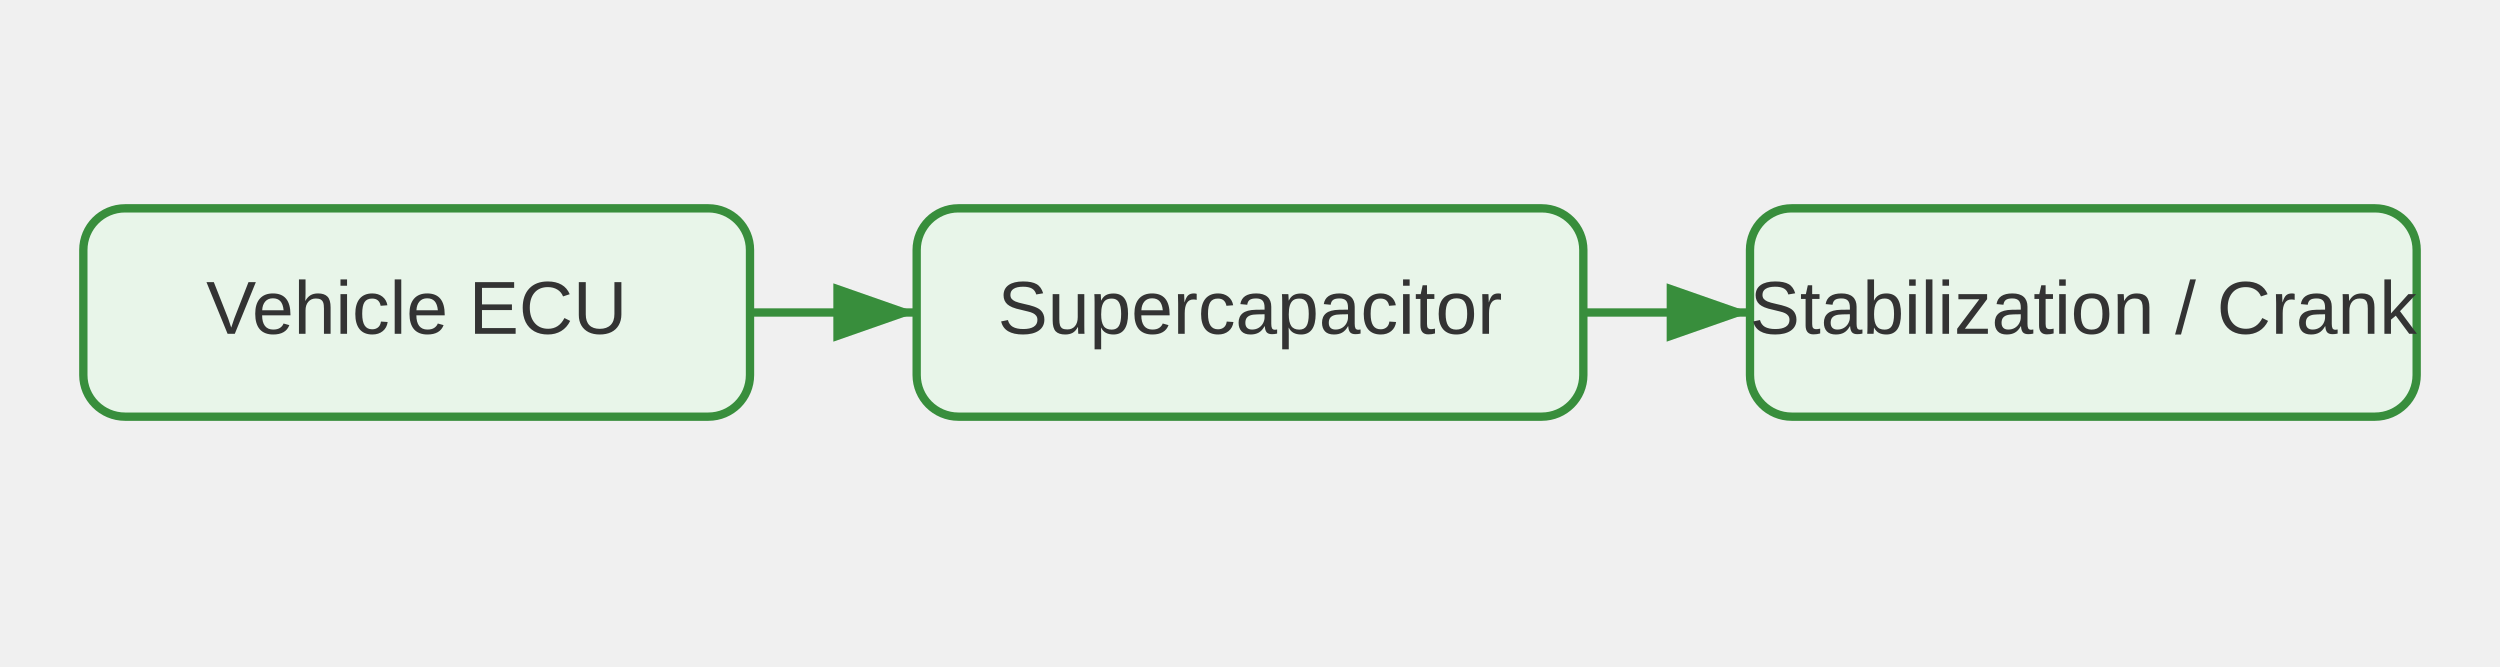
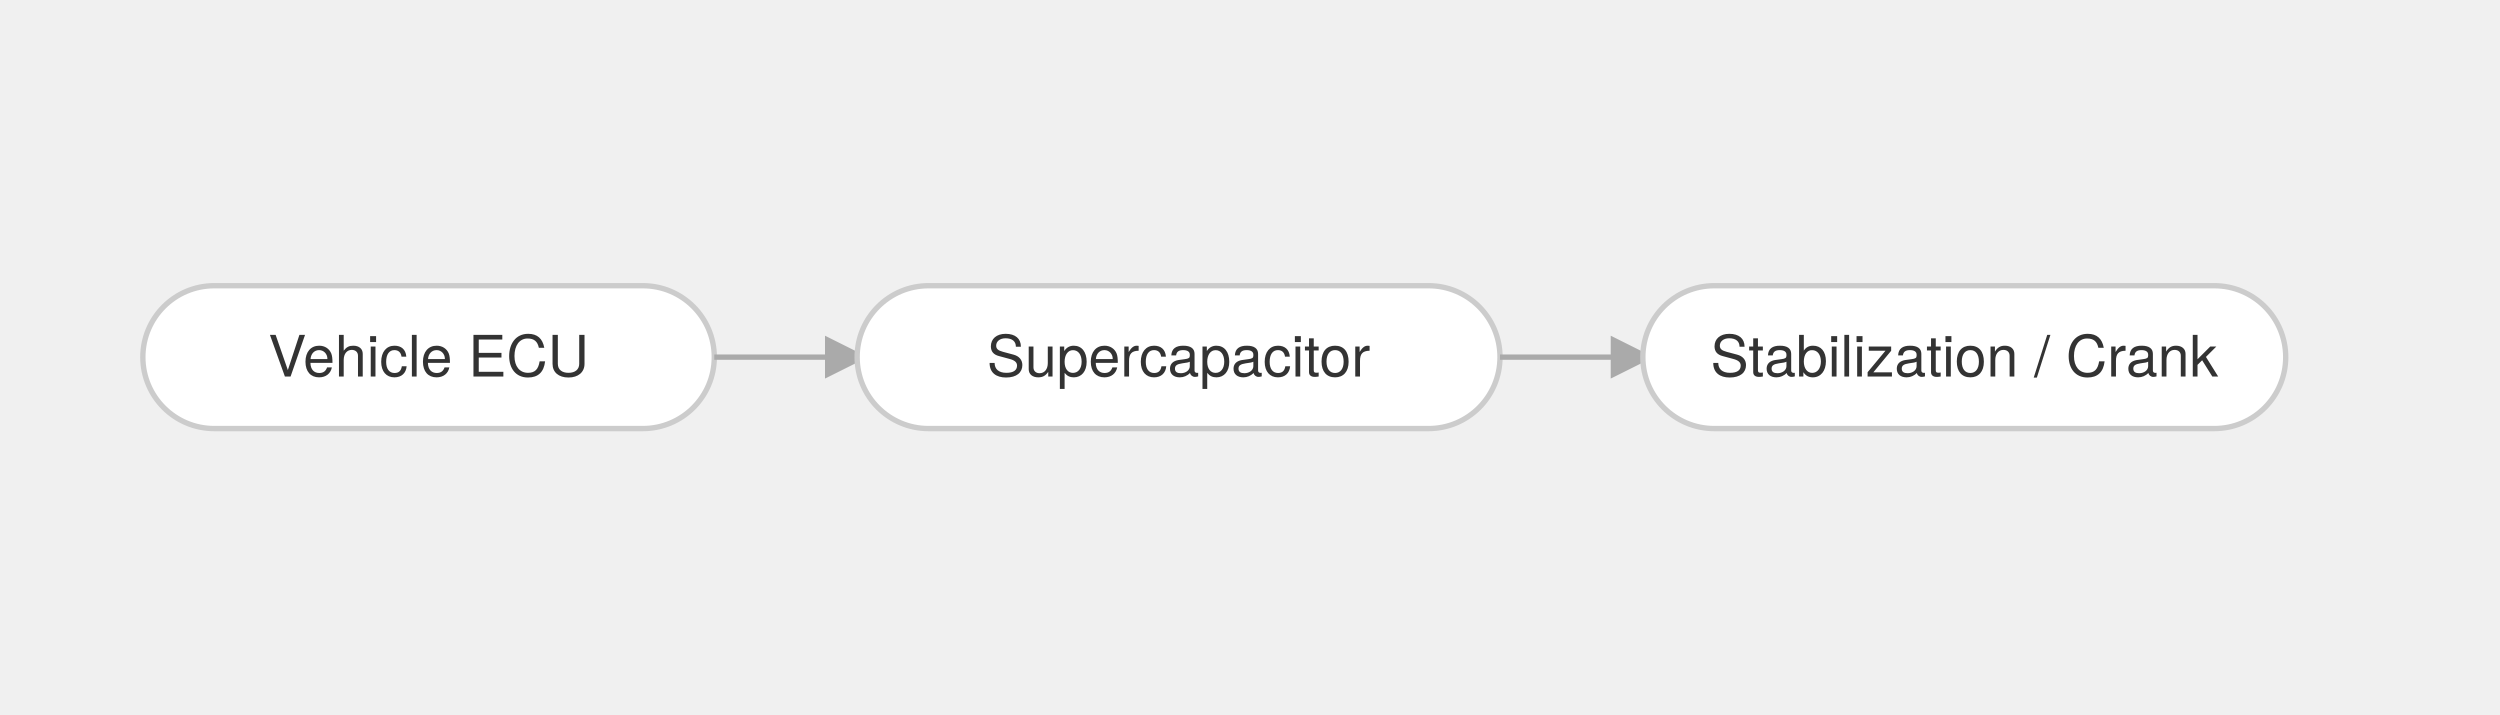
- <svg xmlns="http://www.w3.org/2000/svg" viewBox="0 0 600 160">
+ <svg xmlns="http://www.w3.org/2000/svg" viewBox="0 0 700 200">
  <style>
    .box {
-       fill: #e8f5e9;
-       stroke: #388e3c;
-       stroke-width: 2;
-       rx: 10;
-       ry: 10;
+       fill: #ffffff;
+       stroke: #ccc;
+       stroke-width: 1.5;
+       rx: 20;
+       ry: 20;
    }
- 
    .label {
-       font-family: 'Arial', sans-serif;
-       font-size: 18px;
+       font-family: 'Noto Sans JP', 'Helvetica Neue', sans-serif;
+       font-size: 16px;
      fill: #333;
+       text-anchor: middle;
      dominant-baseline: middle;
-       text-anchor: middle;
    }
- 
    .arrow {
-       stroke: #388e3c;
-       stroke-width: 2;
+       fill: none;
+       stroke: #aaa;
+       stroke-width: 1.5;
      marker-end: url(#arrowhead);
    }
  </style>
  <defs>
-     <marker id="arrowhead" markerWidth="10" markerHeight="7" refX="10" refY="3.5" orient="auto">
-       <polygon points="0 0, 10 3.5, 0 7" fill="#388e3c" />
+     <marker id="arrowhead" markerWidth="8" markerHeight="8" refX="6" refY="4" orient="auto">
+       <path d="M0,0 L8,4 L0,8" fill="#aaa" />
    </marker>
  </defs>
-   <rect class="box" x="20" y="50" width="160" height="50" />
-   <text class="label" x="100" y="75">Vehicle ECU</text>
-   <line class="arrow" x1="180" y1="75" x2="220" y2="75" />
-   <rect class="box" x="220" y="50" width="160" height="50" />
-   <text class="label" x="300" y="75">Supercapacitor</text>
-   <line class="arrow" x1="380" y1="75" x2="420" y2="75" />
-   <rect class="box" x="420" y="50" width="160" height="50" />
-   <text class="label" x="500" y="75">Stabilization / Crank</text>
+   <rect class="box" x="40" y="80" width="160" height="40" />
+   <text class="label" x="120" y="100">Vehicle ECU</text>
+   <path class="arrow" d="M200,100 C220,100 220,100 240,100" />
+   <rect class="box" x="240" y="80" width="180" height="40" />
+   <text class="label" x="330" y="100">Supercapacitor</text>
+   <path class="arrow" d="M420,100 C440,100 440,100 460,100" />
+   <rect class="box" x="460" y="80" width="180" height="40" />
+   <text class="label" x="550" y="100">Stabilization / Crank</text>
</svg>
